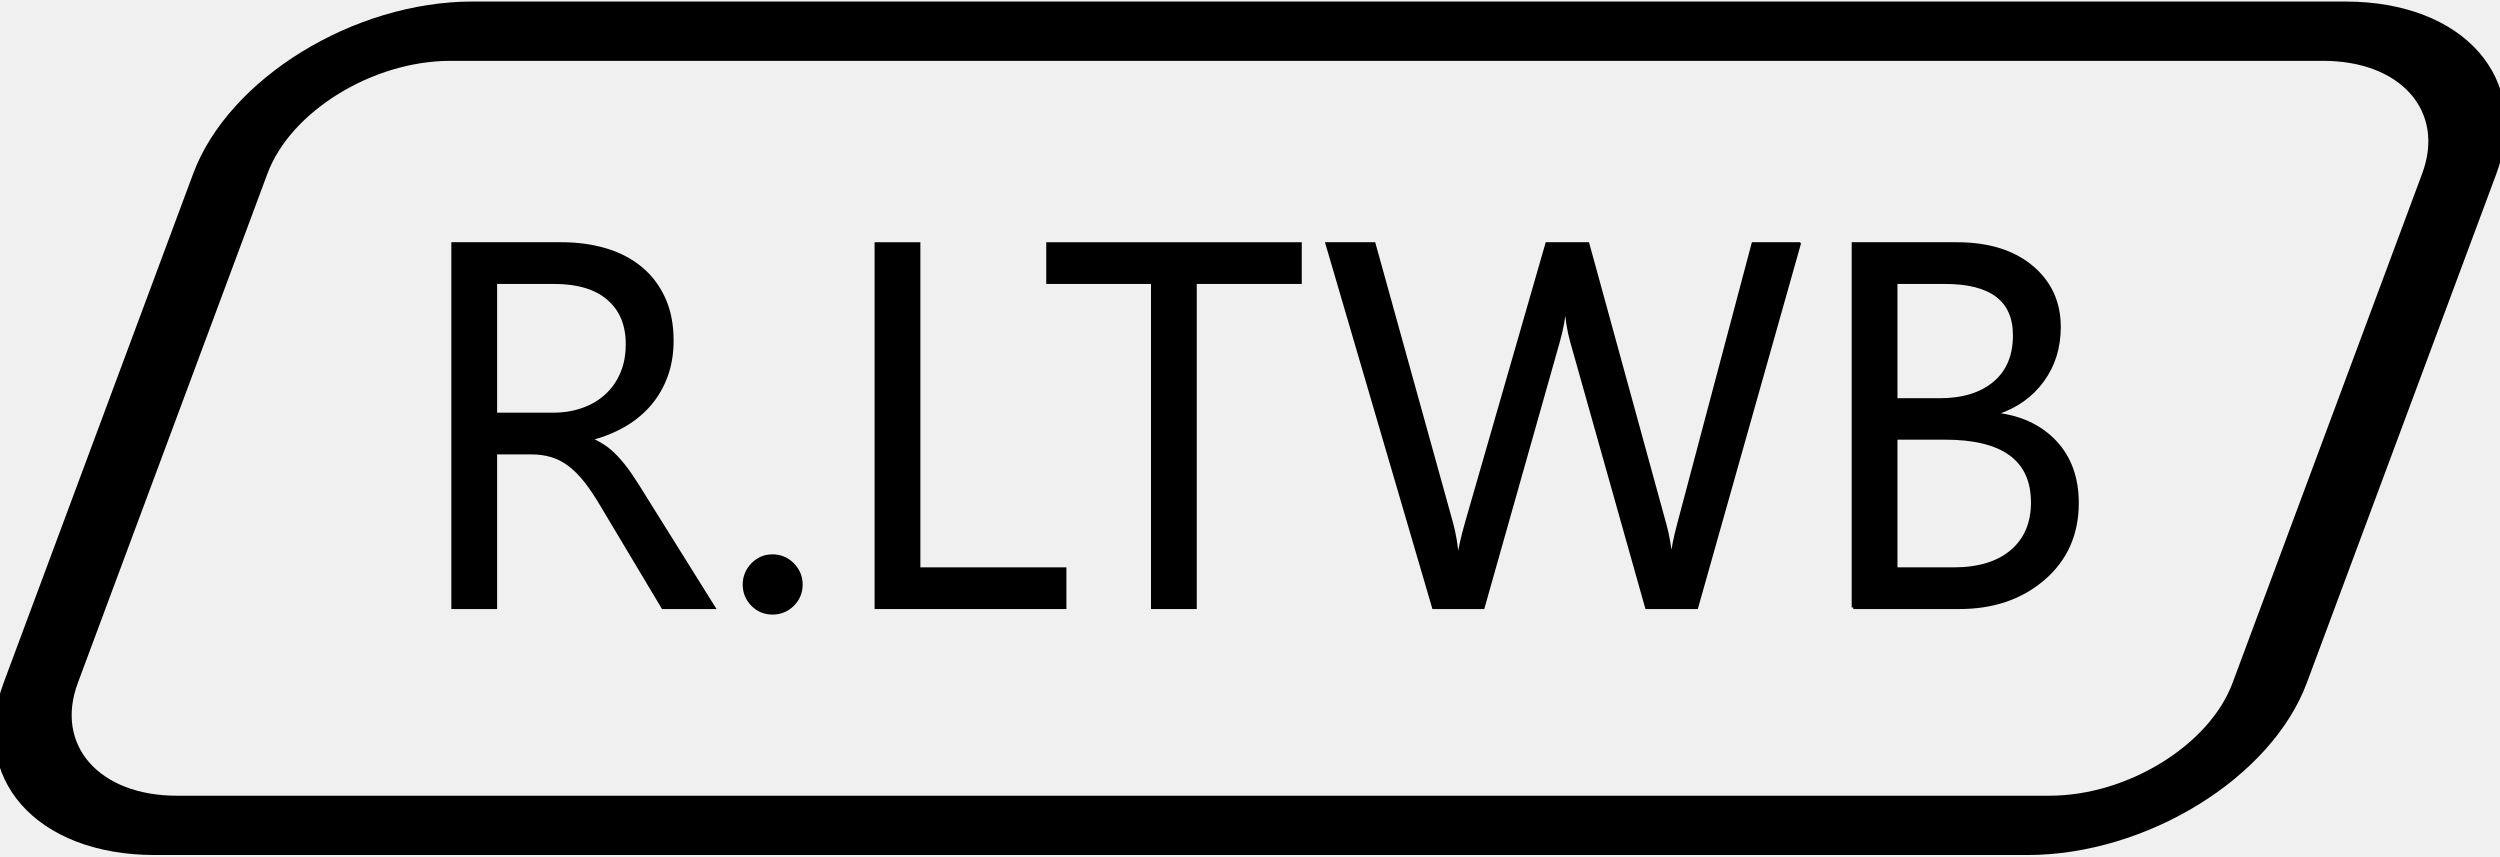
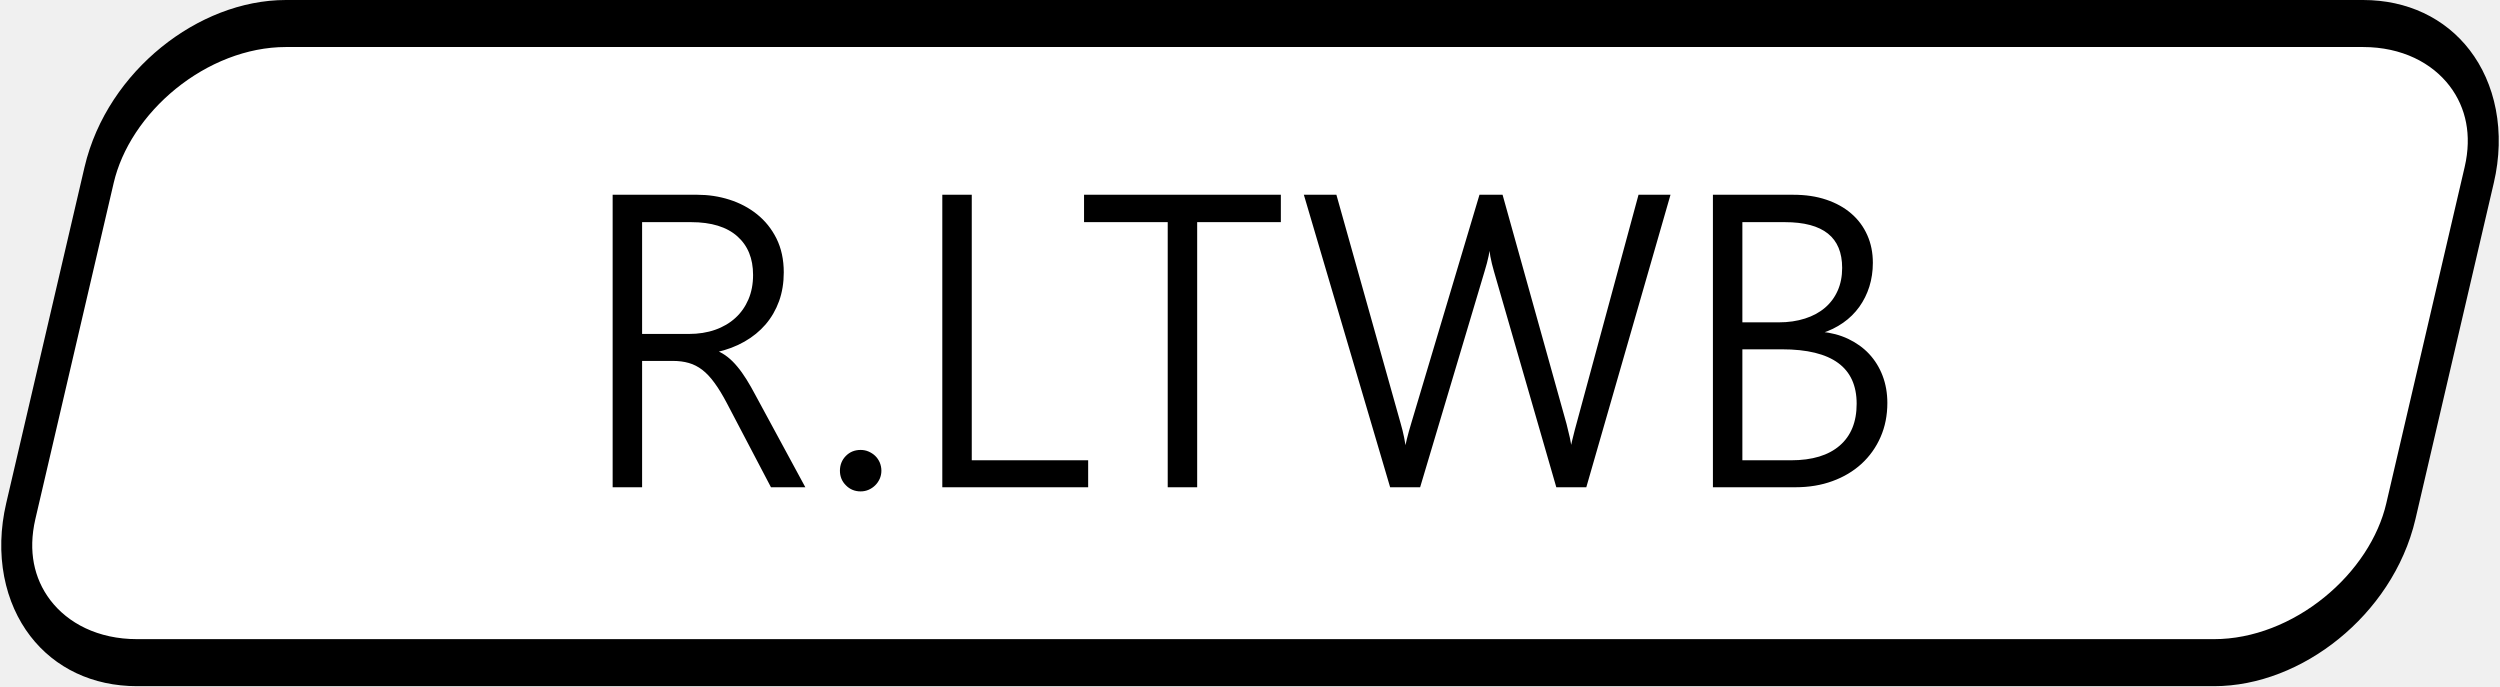
- <svg xmlns="http://www.w3.org/2000/svg" xml:space="preserve" width="60.122mm" height="20.599mm" version="1.1" style="shape-rendering:geometricPrecision; text-rendering:geometricPrecision; image-rendering:optimizeQuality; fill-rule:evenodd; clip-rule:evenodd" viewBox="0 0 1503.27 515.05">
+ <svg xmlns="http://www.w3.org/2000/svg" xml:space="preserve" width="889px" height="244px" version="1.1" style="shape-rendering:geometricPrecision; text-rendering:geometricPrecision; image-rendering:optimizeQuality; fill-rule:evenodd; clip-rule:evenodd" viewBox="0 0 36353.89 9988.29">
  <defs>
    <style type="text/css">
   
-     .str0 {stroke:black;stroke-width:37.51;stroke-miterlimit:22.926}
-     .str1 {stroke:black;stroke-width:1.91;stroke-miterlimit:22.926}
-     .fil2 {fill:none;fill-rule:nonzero}
-     .fil0 {fill:#F0F0F0}
+     .str0 {stroke:black;stroke-width:36.79;stroke-miterlimit:22.926}
+     .fil0 {fill:white}
+     .fil2 {fill:black;fill-rule:nonzero}
    .fil1 {fill:black;fill-rule:nonzero}
   
  </style>
  </defs>
  <g id="Capa_x0020_1">
-     <rect class="fil0 str0" transform="matrix(1.19016 -0 -0.353958 0.950732 170.383 18.7504)" width="1126.15" height="502.3" rx="90.06" ry="90.06" />
-     <path class="fil1" d="M429.12 365.27l-30.5 0 -36.64 -61.31c-3.33,-5.67 -6.56,-10.51 -9.73,-14.57 -3.18,-4.01 -6.4,-7.29 -9.68,-9.79 -3.33,-2.55 -6.87,-4.42 -10.67,-5.57 -3.8,-1.2 -8.12,-1.77 -12.91,-1.77l-21.03 0 0 93.01 -25.61 0 0 -218.66 65.27 0c9.53,0 18.38,1.2 26.44,3.59 8.07,2.39 15.09,5.99 21.03,10.88 5.99,4.89 10.62,10.98 13.95,18.22 3.38,7.29 5.05,15.77 5.05,25.56 0,7.6 -1.15,14.62 -3.44,20.98 -2.29,6.35 -5.52,12.02 -9.73,16.97 -4.22,5 -9.32,9.26 -15.25,12.75 -5.99,3.49 -12.65,6.25 -20.09,8.17l0 0.57c3.7,1.67 6.87,3.49 9.58,5.57 2.66,2.13 5.26,4.58 7.65,7.44 2.45,2.81 4.89,6.04 7.29,9.68 2.39,3.59 5.05,7.76 7.96,12.54l41.07 65.74zm-131.16 -195.49l0 79.32 34.77 0c6.4,0 12.33,-0.99 17.75,-2.92 5.47,-1.93 10.15,-4.68 14.1,-8.33 3.96,-3.59 7.08,-8.02 9.32,-13.27 2.24,-5.2 3.33,-11.08 3.33,-17.59 0,-11.71 -3.75,-20.82 -11.35,-27.38 -7.55,-6.56 -18.53,-9.84 -32.84,-9.84l-35.08 0z" />
-     <path id="_1" class="fil1" d="M464.46 368.6c-4.68,0 -8.64,-1.67 -11.97,-5 -3.28,-3.38 -4.94,-7.39 -4.94,-12.08 0,-4.68 1.67,-8.69 4.94,-12.13 3.33,-3.38 7.29,-5.1 11.97,-5.1 4.79,0 8.85,1.72 12.23,5.1 3.33,3.44 5,7.44 5,12.13 0,4.69 -1.67,8.69 -5,12.08 -3.38,3.33 -7.44,5 -12.23,5z" />
-     <polygon id="_2" class="fil1" points="640.28,365.27 526.86,365.27 526.86,146.61 552.47,146.61 552.47,342.11 640.28,342.11 " />
-     <polygon id="_3" class="fil1" points="781.8,169.78 718.66,169.78 718.66,365.27 693.06,365.27 693.06,169.78 630.08,169.78 630.08,146.61 781.8,146.61 " />
-     <path id="_4" class="fil1" d="M1081.91 146.61l-61.73 218.66 -30.03 0 -45.02 -159.79c-1.93,-6.82 -3.07,-14.26 -3.49,-22.28l-0.63 0c-0.57,7.5 -1.93,14.83 -3.96,21.97l-45.28 160.1 -29.72 0 -64.07 -218.66 28.21 0 46.53 167.7c1.93,7.03 3.12,14.36 3.64,21.96l0.78 0c0.47,-5.36 2.08,-12.7 4.74,-21.96l48.3 -167.7 24.57 0 46.37 168.95c1.61,5.78 2.81,12.6 3.64,20.4l0.63 0c0.37,-5.26 1.77,-12.28 4.11,-21.03l44.66 -168.33 27.74 0z" />
-     <path id="_5" class="fil1" d="M1114.39 365.27l0 -218.66 62.2 0c18.9,0 33.94,4.63 44.97,13.84 11.09,9.26 16.65,21.34 16.65,36.17 0,12.39 -3.38,23.16 -10.1,32.32 -6.71,9.16 -15.92,15.67 -27.74,19.52l0 0.63c14.73,1.72 26.55,7.29 35.39,16.65 8.85,9.42 13.27,21.65 13.27,36.7 0,18.69 -6.72,33.83 -20.14,45.44 -13.43,11.61 -30.34,17.39 -50.8,17.39l-63.71 0zm25.61 -195.49l0 70.63 26.23 0c14,0 25.04,-3.38 33.1,-10.15 8.02,-6.77 12.02,-16.29 12.02,-28.63 0,-21.24 -13.95,-31.85 -41.95,-31.85l-29.41 0zm0 93.63l0 78.7 34.77 0c15.04,0 26.7,-3.59 34.98,-10.67 8.33,-7.13 12.44,-16.92 12.44,-29.3 0,-25.82 -17.59,-38.73 -52.78,-38.73l-29.41 0z" />
    <g>
-       <path id="_6" class="fil2 str1" d="M429.12 365.27l-30.5 0 -36.64 -61.31c-3.33,-5.67 -6.56,-10.51 -9.73,-14.57 -3.18,-4.01 -6.4,-7.29 -9.68,-9.79 -3.33,-2.55 -6.87,-4.42 -10.67,-5.57 -3.8,-1.2 -8.12,-1.77 -12.91,-1.77l-21.03 0 0 93.01 -25.61 0 0 -218.66 65.27 0c9.53,0 18.38,1.2 26.44,3.59 8.07,2.39 15.09,5.99 21.03,10.88 5.99,4.89 10.62,10.98 13.95,18.22 3.38,7.29 5.05,15.77 5.05,25.56 0,7.6 -1.15,14.62 -3.44,20.98 -2.29,6.35 -5.52,12.02 -9.73,16.97 -4.22,5 -9.32,9.26 -15.25,12.75 -5.99,3.49 -12.65,6.25 -20.09,8.17l0 0.57c3.7,1.67 6.87,3.49 9.58,5.57 2.66,2.13 5.26,4.58 7.65,7.44 2.45,2.81 4.89,6.04 7.29,9.68 2.39,3.59 5.05,7.76 7.96,12.54l41.07 65.74zm-131.16 -195.49l0 79.32 34.77 0c6.4,0 12.33,-0.99 17.75,-2.92 5.47,-1.93 10.15,-4.68 14.1,-8.33 3.96,-3.59 7.08,-8.02 9.32,-13.27 2.24,-5.2 3.33,-11.08 3.33,-17.59 0,-11.71 -3.75,-20.82 -11.35,-27.38 -7.55,-6.56 -18.53,-9.84 -32.84,-9.84l-35.08 0z" />
+       <path class="fil0" d="M4143.11 342.25l30235.81 0c1212.94,0 1974.05,992.36 1691.43,2205.26l-1140.29 4893.17c-282.67,1213 -1506.33,2205.36 -2719.28,2205.36l-30235.76 0c-1212.94,0 -1974.1,-992.36 -1691.43,-2205.36l1140.29 -4893.17c282.67,-1212.9 1506.29,-2205.26 2719.23,-2205.26z" />
+       <path id="_1" class="fil1" d="M34378.63 684.49l-30235.81 0 0.58 -684.49 30235.8 0 0 0 -0.57 684.49zm1904.24 1976.76l-425.04 -227.48 0 0 18.68 -89.99 13.62 -87.15 8.88 -84.24 4.3 -81.4 0.05 -79.18 -4.01 -76.81 -8.01 -74.64 -11.93 -73.04 -15.83 -71.65 -19.75 -70.24 -23.8 -69.14 -27.86 -68.07 -32.01 -66.72 -36.25 -65.42 -40.56 -63.97 -44.95 -62.32 -49.14 -60.3 -53.54 -58.18 -57.79 -55.67 -61.94 -52.91 -66.19 -50.02 -70.15 -46.73 -74.11 -43.3 -78.02 -39.59 -81.64 -35.63 -85.4 -31.48 -88.88 -27.23 -92.26 -22.69 -95.55 -17.91 -98.73 -13.04 -101.72 -7.91 -104.71 -2.71 0.57 -684.49 120.07 3.09 117.46 9.17 114.76 15.16 112.06 21 109.15 26.85 106.07 32.44 103.08 38.04 99.98 43.65 96.56 49.05 93.22 54.41 89.66 59.77 86.08 65.08 82.31 70.29 78.36 75.55 74.4 80.77 70.1 85.99 65.61 91.1 61.02 96.22 56.15 101.34 50.93 106.3 45.43 110.95 39.74 115.48 33.65 119.88 27.32 123.59 20.71 127.02 13.91 129.97 6.9 132.13 -0.05 133.74 -7.19 135.27 -14.29 135.81 -21.24 136.1 -28.25 136.04 0 0zm-1565.33 4665.69l1140.29 -4893.17 425.04 227.48 -1140.29 4893.17 -425.04 -227.48zm-2507.05 2661.35l0.58 -684.5 0 0 106.26 -2.7 106.31 -8.01 106.16 -13.18 105.83 -18.25 105.39 -23.27 104.72 -28.05 103.79 -32.69 102.79 -37.27 101.43 -41.66 100.13 -45.91 98.39 -50.07 96.66 -54.02 94.57 -57.74 92.36 -61.41 89.99 -64.94 87.39 -68.17 84.68 -71.35 81.64 -74.21 78.5 -76.95 75.17 -79.52 71.64 -81.83 67.98 -83.96 64.11 -85.84 60.11 -87.43 55.9 -88.83 51.57 -90.04 47.12 -90.76 42.58 -91.54 37.94 -91.83 33.22 -91.92 28.44 -91.78 23.7 -91.72 425.04 227.48 -34.71 134.41 -40.7 131.37 -46.25 128.22 -51.56 124.76 -56.48 121.46 -61.22 118.09 -65.76 114.67 -70 111.23 -74.01 107.81 -77.92 104.28 -81.59 100.75 -85.07 97.19 -88.4 93.51 -91.63 89.8 -94.58 85.99 -97.42 82.07 -100.04 78.11 -102.64 74.01 -105 69.82 -107.13 65.46 -109.21 61.07 -111.14 56.44 -112.77 51.8 -114.38 46.98 -115.82 42 -117.02 36.84 -118.14 31.62 -119.1 26.26 -119.83 20.67 -120.46 15.01 -120.98 9.08 -121.13 3.09 0 0zm-30235.18 -684.5l30235.76 0 -0.58 684.5 -30235.76 0 0 0 0.58 -684.5zm-1904.24 -1976.85l425.04 227.48 0 0 -18.68 90.04 -13.62 87.1 -8.88 84.29 -4.3 81.5 -0.1 79.08 4.06 76.66 8.01 74.83 11.93 73 15.83 71.65 19.8 70.39 23.7 69.03 27.86 67.98 32.06 66.82 36.3 65.46 40.51 63.97 44.85 62.23 49.24 60.35 53.5 58.18 57.78 55.61 62.04 52.97 66.1 50.01 70.19 46.74 74.11 43.3 78.02 39.59 81.64 35.63 85.4 31.48 88.88 27.23 92.26 22.69 95.55 17.91 98.73 13.03 101.72 7.92 104.71 2.7 -0.58 684.5 -120.06 -3.09 -117.47 -9.18 -114.75 -15.15 -112.06 -21.01 -109.16 -26.84 -106.06 -32.44 -103.08 -38.05 -99.98 -43.64 -96.56 -49.05 -93.23 -54.41 -89.7 -59.77 -86.08 -65.08 -82.22 -70.24 -78.45 -75.61 -74.35 -80.77 -70.1 -85.93 -65.7 -91.2 -60.98 -96.22 -56.1 -101.29 -50.88 -106.21 -45.53 -111.04 -39.73 -115.68 -33.61 -119.73 -27.32 -123.59 -20.71 -127.07 -13.91 -129.87 -6.95 -132.19 0.1 -133.92 7.19 -135.08 14.29 -135.86 21.24 -136.05 28.25 -136.09 0 0zm1565.33 -4665.69l-1140.29 4893.17 -425.04 -227.48 1140.29 -4893.17 0 0 425.04 227.48zm2507 -2661.25l-0.58 684.49 0 0 -106.26 2.71 -106.31 8.01 -106.16 13.18 -105.83 18.25 -105.39 23.27 -104.71 28.05 -103.8 32.68 -102.74 37.28 -101.53 41.66 -100.08 45.91 -98.39 50.02 -96.61 54.07 -94.62 57.79 -92.36 61.36 -89.94 64.94 -87.43 68.17 -84.59 71.35 -81.69 74.21 -78.5 76.95 -75.17 79.52 -71.74 81.88 -67.93 83.86 -64.06 85.79 -60.11 87.48 -55.9 88.88 -51.57 89.94 -47.12 90.81 -42.58 91.49 -37.94 91.87 -33.22 91.88 -28.44 91.82 -23.7 91.68 -425.04 -227.48 34.71 -134.36 40.7 -131.42 46.25 -128.18 51.56 -124.8 56.48 -121.42 61.22 -118.13 65.76 -114.66 70 -111.19 74.01 -107.76 77.87 -104.33 81.64 -100.75 85.07 -97.14 88.4 -93.52 91.63 -89.79 94.53 -85.99 97.43 -82.07 100.08 -78.12 102.59 -74.01 105 -69.86 107.18 -65.41 109.16 -61.03 111.14 -56.48 112.82 -51.81 114.38 -46.97 115.77 -42 117.03 -36.84 118.13 -31.62 119.11 -26.27 119.82 -20.66 120.46 -15.01 120.98 -9.08 121.13 -3.09 0 0z" />
    </g>
-     <g>
-       <path id="_7" class="fil2 str1" d="M464.46 368.6c-4.68,0 -8.64,-1.67 -11.97,-5 -3.28,-3.38 -4.94,-7.39 -4.94,-12.08 0,-4.68 1.67,-8.69 4.94,-12.13 3.33,-3.38 7.29,-5.1 11.97,-5.1 4.79,0 8.85,1.72 12.23,5.1 3.33,3.44 5,7.44 5,12.13 0,4.69 -1.67,8.69 -5,12.08 -3.38,3.33 -7.44,5 -12.23,5z" />
-     </g>
-     <g>
-       <polygon id="_8" class="fil2 str1" points="640.28,365.27 526.86,365.27 526.86,146.61 552.47,146.61 552.47,342.11 640.28,342.11 " />
-     </g>
-     <g>
-       <polygon id="_9" class="fil2 str1" points="781.8,169.78 718.66,169.78 718.66,365.27 693.06,365.27 693.06,169.78 630.08,169.78 630.08,146.61 781.8,146.61 " />
-     </g>
-     <g>
-       <path id="_10" class="fil2 str1" d="M1081.91 146.61l-61.73 218.66 -30.03 0 -45.02 -159.79c-1.93,-6.82 -3.07,-14.26 -3.49,-22.28l-0.63 0c-0.57,7.5 -1.93,14.83 -3.96,21.97l-45.28 160.1 -29.72 0 -64.07 -218.66 28.21 0 46.53 167.7c1.93,7.03 3.12,14.36 3.64,21.96l0.78 0c0.47,-5.36 2.08,-12.7 4.74,-21.96l48.3 -167.7 24.57 0 46.37 168.95c1.61,5.78 2.81,12.6 3.64,20.4l0.63 0c0.37,-5.26 1.77,-12.28 4.11,-21.03l44.66 -168.33 27.74 0z" />
-     </g>
-     <g>
-       <path id="_11" class="fil2 str1" d="M1114.39 365.27l0 -218.66 62.2 0c18.9,0 33.94,4.63 44.97,13.84 11.09,9.26 16.65,21.34 16.65,36.17 0,12.39 -3.38,23.16 -10.1,32.32 -6.71,9.16 -15.92,15.67 -27.74,19.52l0 0.63c14.73,1.72 26.55,7.29 35.39,16.65 8.85,9.42 13.27,21.65 13.27,36.7 0,18.69 -6.72,33.83 -20.14,45.44 -13.43,11.61 -30.34,17.39 -50.8,17.39l-63.71 0zm25.61 -195.49l0 70.63 26.23 0c14,0 25.04,-3.38 33.1,-10.15 8.02,-6.77 12.02,-16.29 12.02,-28.63 0,-21.24 -13.95,-31.85 -41.95,-31.85l-29.41 0zm0 93.63l0 78.7 34.77 0c15.04,0 26.7,-3.59 34.98,-10.67 8.33,-7.13 12.44,-16.92 12.44,-29.3 0,-25.82 -17.59,-38.73 -52.78,-38.73l-29.41 0z" />
-     </g>
+     <path class="fil2 str0" d="M11215 7074.44l-635.16 -1211.02c-63.29,-120.6 -123.59,-220.05 -182.92,-300.48 -58.28,-81.4 -119.59,-145.71 -181.87,-193.94 -62.33,-47.26 -129.67,-82.41 -201.03,-102.54 -72.32,-21.1 -151.74,-31.14 -240.19,-31.14l-464.29 0 0 1839.12 -391.92 0 0 -4220.94 1215.02 0c158.79,0 312.55,23.13 461.25,70.39 147.73,47.22 279.39,116.54 394.97,209 115.58,92.45 209.04,208.03 278.37,346.73 69.38,139.67 104.53,301.5 104.53,485.4 0,148.74 -22.12,286.43 -67.3,412.05 -45.24,124.61 -109.55,236.18 -192.97,333.65 -83.43,96.47 -183.94,178.88 -302.52,246.23 -119.58,68.31 -253.27,118.57 -401.96,151.73l0 12.07c57.25,23.13 108.53,54.27 155.74,91.44 47.22,37.23 92.46,82.41 136.68,135.71 44.22,52.24 87.43,113.56 130.64,181.87 43.21,69.38 88.45,147.73 134.7,236.18l708.48 1308.49 -458.25 0zm-1905.46 -3859.14l0 1664.25 699.46 0c141.7,0 270.36,-20.08 387.92,-61.31 117.6,-41.18 218.12,-100.47 301.5,-176.84 83.42,-75.41 147.73,-167.87 193.98,-275.38 46.2,-107.52 69.33,-229.13 69.33,-363.83 0,-245.21 -78.41,-437.16 -236.18,-576.83 -157.78,-139.72 -385.89,-210.06 -684.4,-210.06l-731.61 0zm3198.88 3919.44c-78.4,0 -145.7,-27.13 -199.97,-82.41 -55.27,-54.27 -82.41,-121.62 -82.41,-199.97 0,-79.42 27.14,-147.73 80.39,-202 54.26,-55.28 121.61,-82.41 201.99,-82.41 39.21,0 75.37,7 109.55,22.11 34.18,15.06 64.3,34.13 89.46,58.27 26.12,25.11 46.2,54.27 62.28,89.46 15.06,36.16 23.12,74.35 23.12,114.57 0,39.15 -8.06,76.37 -23.12,110.51 -16.08,34.18 -36.16,64.35 -62.28,89.46 -25.16,25.1 -55.28,45.23 -89.46,60.3 -34.18,15.06 -70.34,22.11 -109.55,22.11zm1207.93 -60.3l0 -4220.94 391.93 0 0 3865.18 1694.38 0 0 355.76 -2086.31 0zm3673.17 -3859.14l0 3859.14 -391.92 0 0 -3859.14 -1218.02 0 0 -361.8 2828.01 0 0 361.8 -1218.07 0zm5669.1 3859.14l-409.06 0 -903.43 -3128.49c-22.12,-75.37 -39.21,-146.72 -52.29,-215.09 -12.07,-69.32 -20.08,-135.66 -22.11,-199.96l-11.06 0c-8.01,113.55 -36.16,250.22 -85.4,409.01l-935.59 3134.53 -409.06 0 -1245.15 -4220.94 435.18 0 930.57 3311.42c21.14,72.37 38.18,141.7 51.27,207.02 13.08,66.33 23.12,129.68 31.14,189.97l11.05 0c12.07,-88.44 44.23,-220.1 97.53,-396.99l988.84 -3311.42 308.49 0 927.63 3323.49c17.09,66.34 33.16,131.66 47.21,195.96 13.09,63.34 24.14,125.62 32.16,185.92l12.07 0c3.04,-39.2 11.05,-83.42 23.12,-131.65 12.07,-49.25 25.11,-104.52 41.18,-164.82l923.62 -3408.9 427.12 0 -1215.03 4220.94zm1875.29 0l0 -4220.94 1152.69 0c174.87,0 332.64,23.13 472.36,70.39 140.68,47.22 260.27,113.55 358.76,198.96 99.5,85.45 174.86,187.94 228.11,307.53 53.3,119.59 79.42,251.24 79.42,394.97 0,121.61 -17.09,235.16 -50.26,341.66 -33.16,105.54 -81.39,202 -143.72,289.43 -63.3,87.43 -139.67,163.86 -231.11,227.15 -91.49,64.31 -195,114.57 -310.58,151.74l0 12.07c141.75,13.08 271.38,47.22 387.97,102.5 115.53,55.28 216.05,126.63 298.46,215.08 82.41,88.44 146.72,191.95 191.95,310.52 45.24,118.62 68.32,248.25 68.32,389.95 0,177.86 -32.16,341.71 -97.48,489.45 -64.31,147.73 -155.74,275.33 -272.34,382.89 -116.59,106.51 -256.26,189.93 -417.07,248.2 -160.77,59.29 -338.68,88.45 -533.63,88.45l-1181.85 0zm391.92 -3859.14l0 1495.42 547.72 0c142.71,0 272.34,-19.11 387.92,-56.29 116.59,-37.17 215.08,-90.42 297.49,-160.77 82.41,-70.34 145.7,-155.79 189.93,-256.31 44.22,-99.45 66.33,-212.03 66.33,-337.66 0,-456.23 -284.41,-684.39 -853.22,-684.39l-636.17 0zm0 1851.19l0 1652.19 727.61 0c312.55,0 552.74,-73.39 720.55,-219.09 167.87,-145.71 252.26,-352.73 252.26,-622.07 0,-540.67 -368.8,-811.03 -1105.48,-811.03l-594.94 0z" />
  </g>
</svg>
